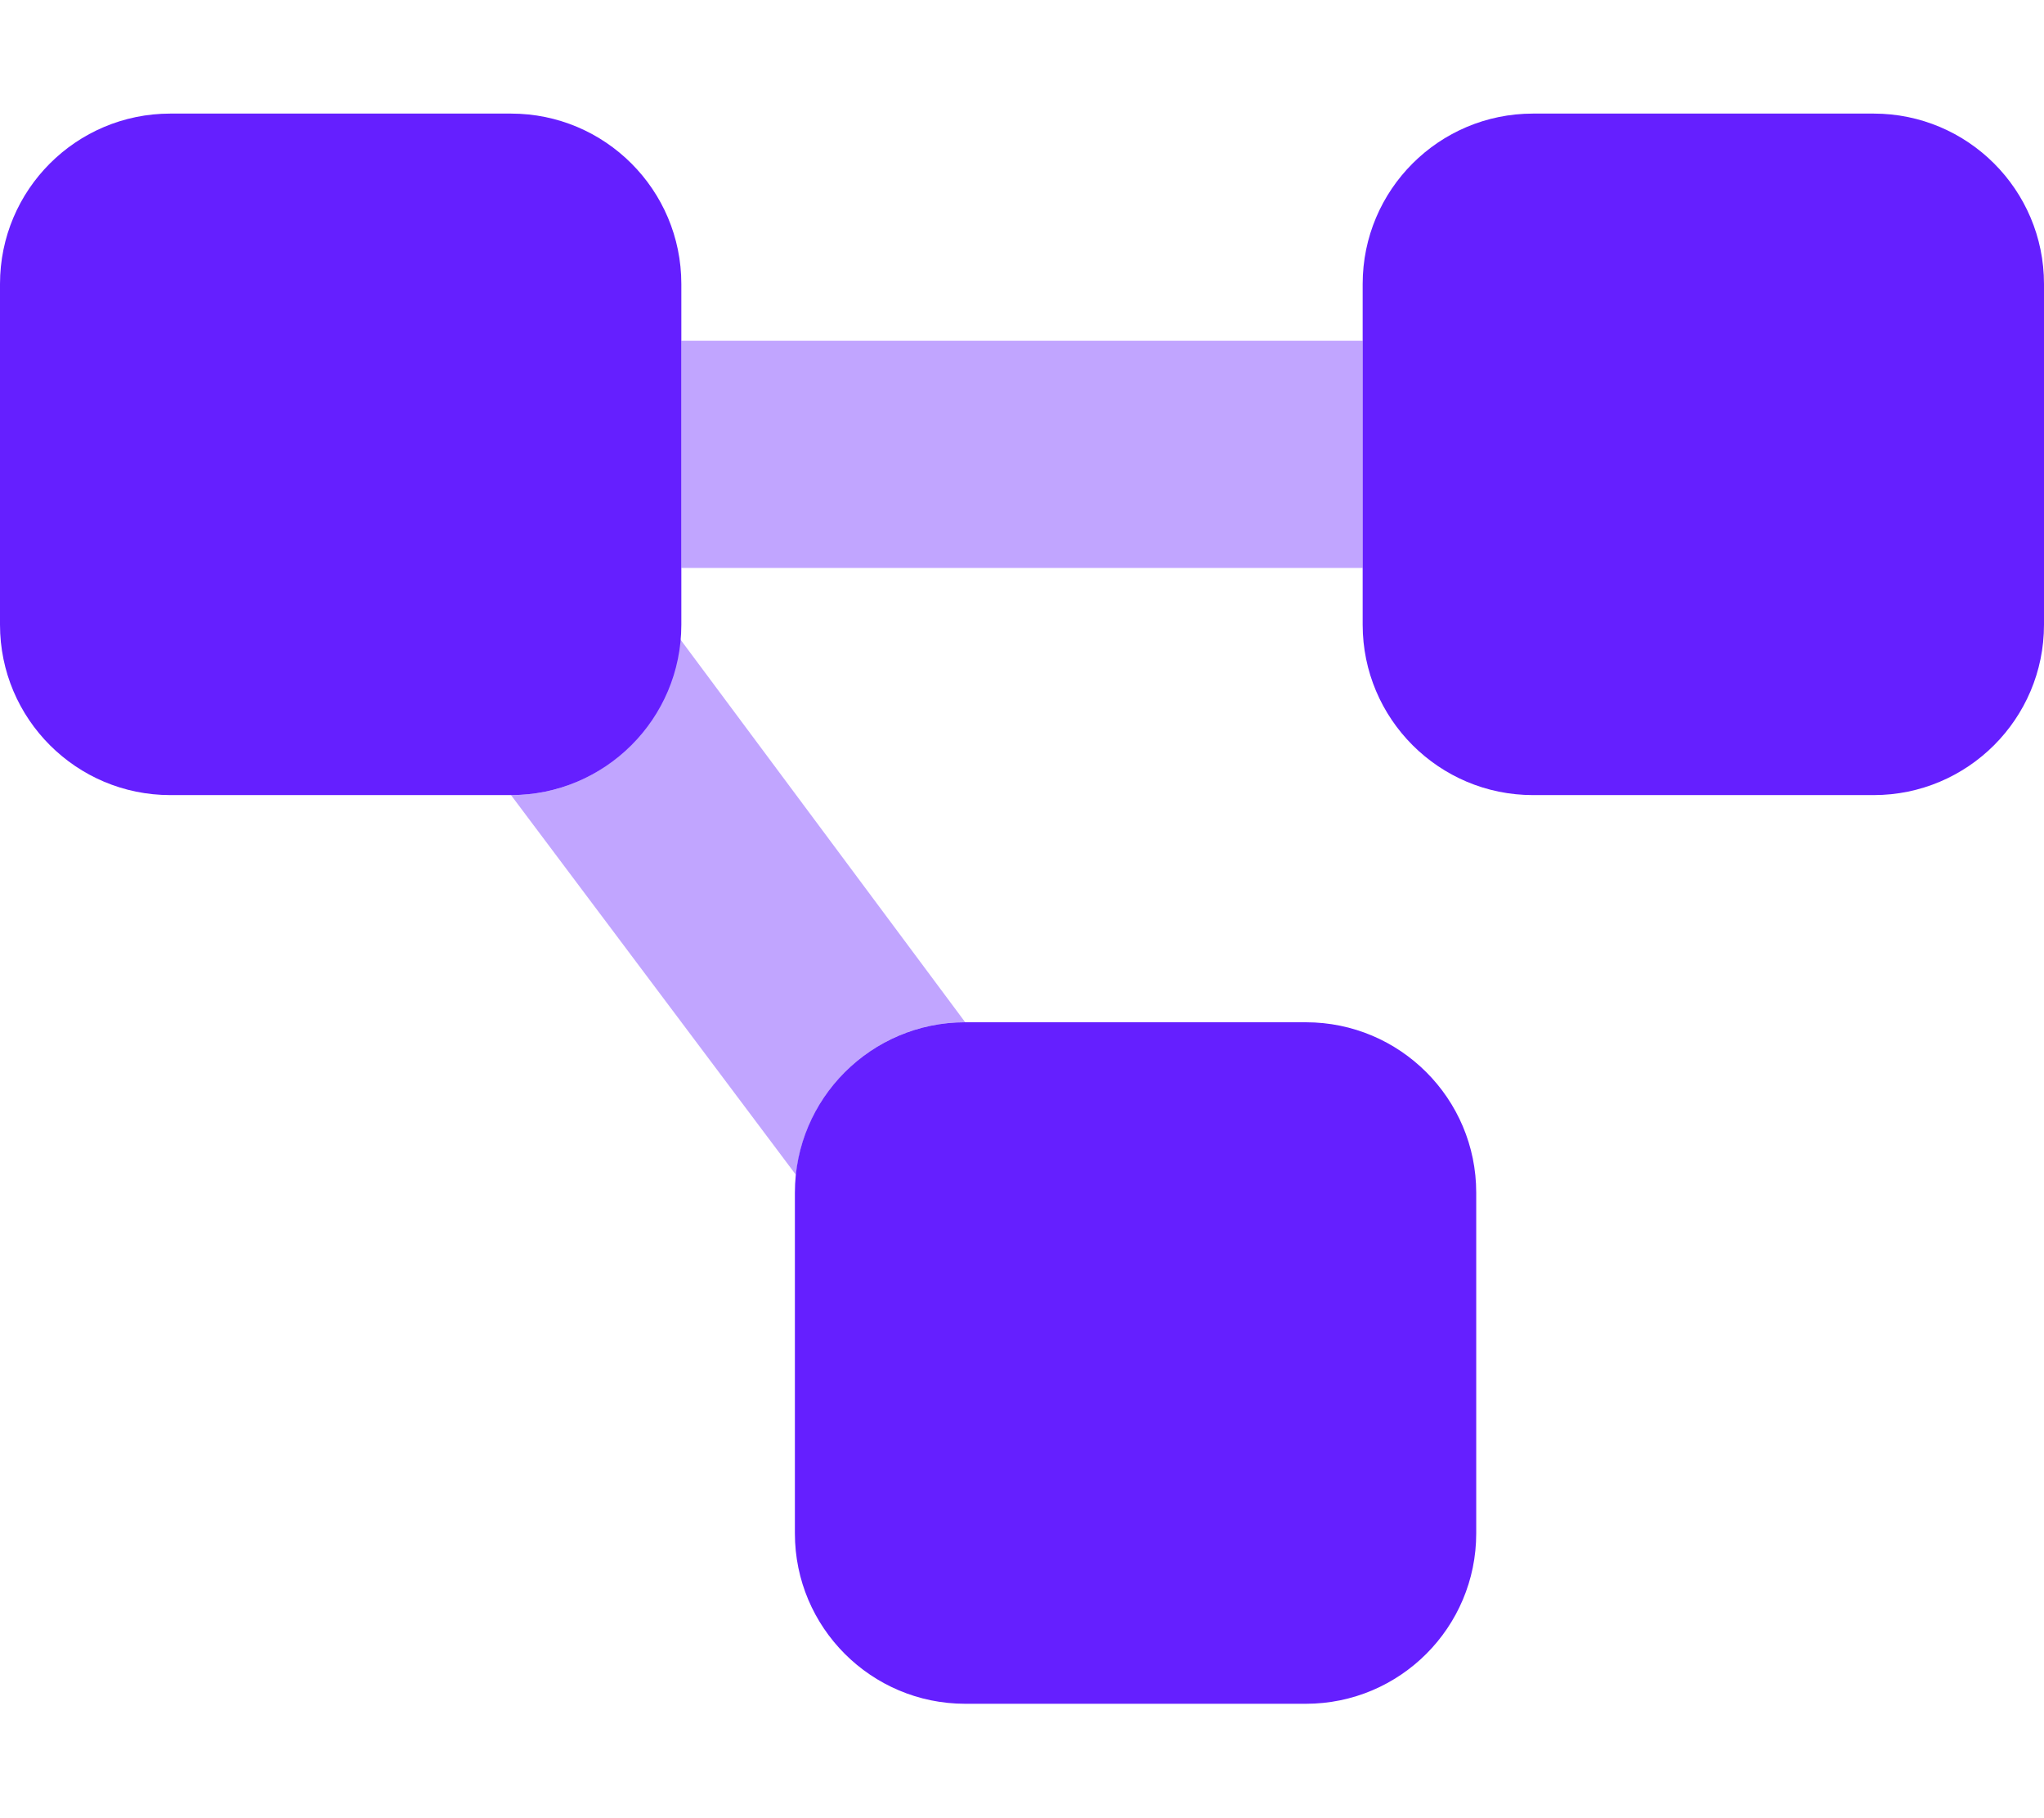
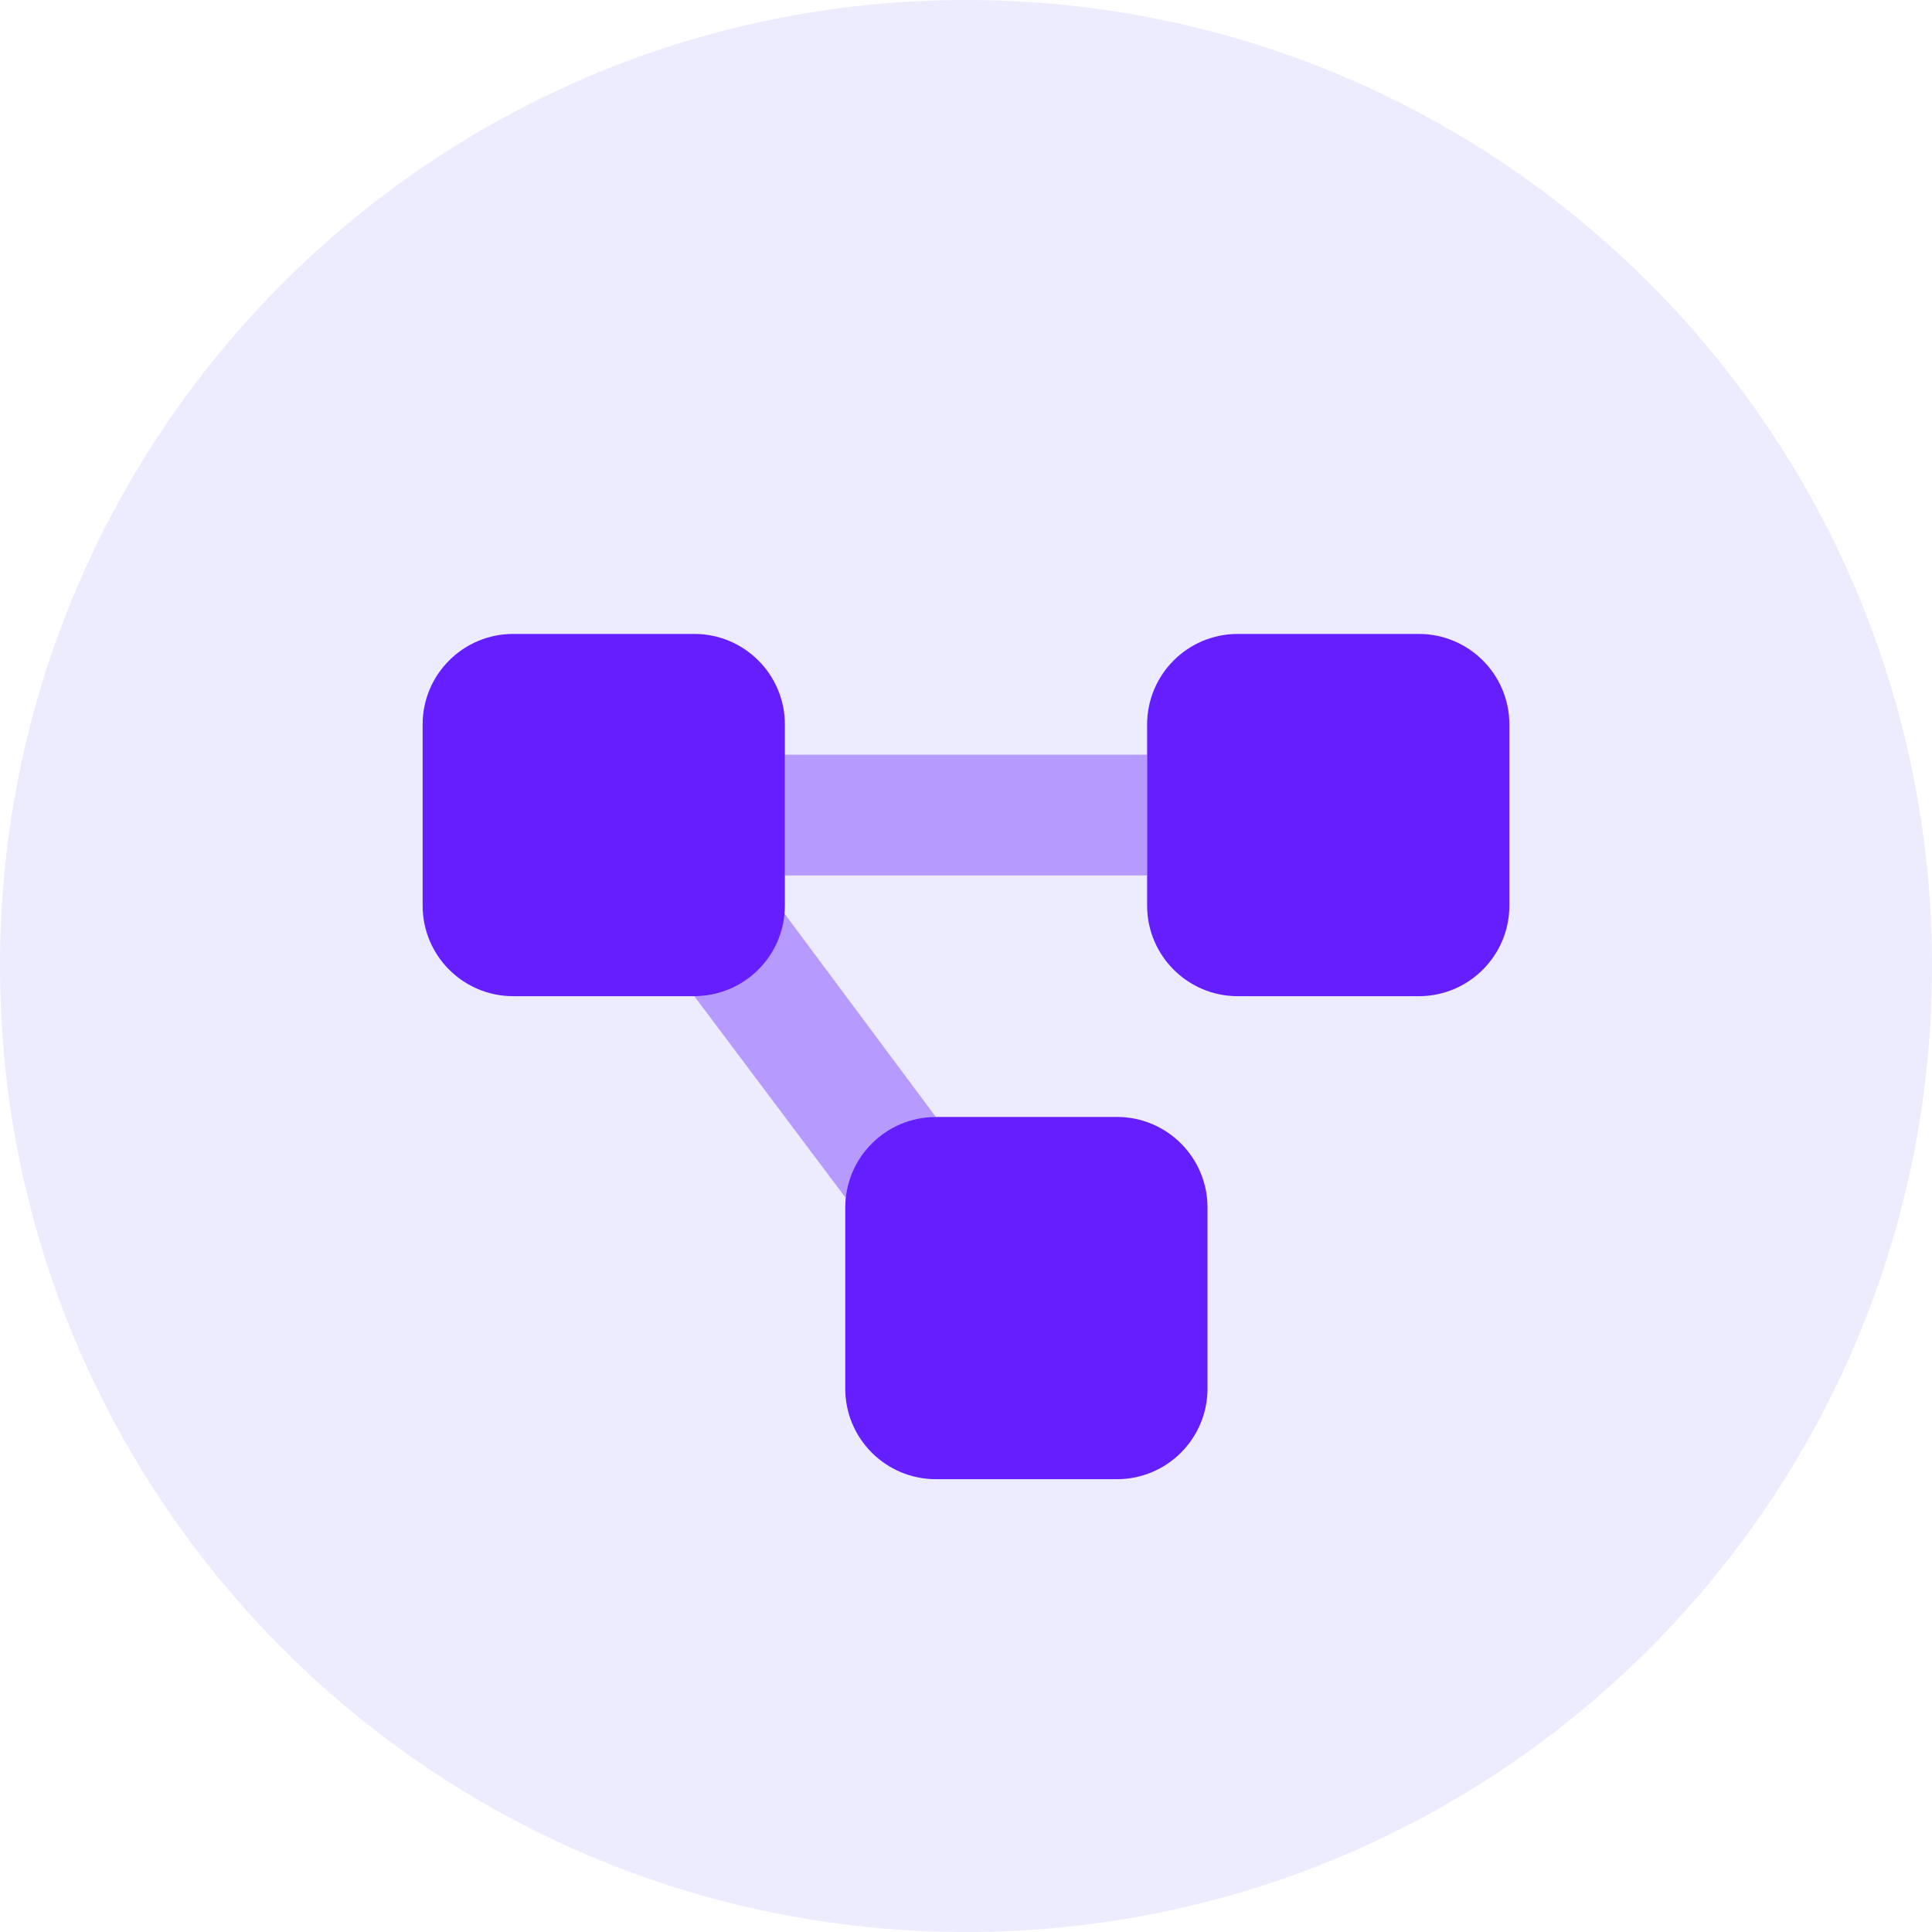
- <svg xmlns="http://www.w3.org/2000/svg" width="36" height="32" viewBox="0 0 36 32" fill="none">
-   <path d="M0 5C0 3.343 1.343 2 3 2H9C10.656 2 12 3.343 12 5V11C12 12.656 10.656 14 9 14H3C1.343 14 0 12.656 0 11V5ZM14 21C14 19.344 15.344 18 17 18H23C24.656 18 26 19.344 26 21V27C26 28.656 24.656 30 23 30H17C15.344 30 14 28.656 14 27V21ZM33 2C34.656 2 36 3.343 36 5V11C36 12.656 34.656 14 33 14H27C25.344 14 24 12.656 24 11V5C24 3.343 25.344 2 27 2H33Z" fill="#651FFF" />
-   <path opacity="0.4" d="M11.981 11.256L17 18C15.45 18 14.175 19.175 14.019 20.688L9 14C10.55 14 11.825 12.825 11.981 11.256ZM12 6H24V10H12V6Z" fill="#651FFF" />
+ <svg xmlns="http://www.w3.org/2000/svg" width="64" height="64" viewBox="0 0 64 64" fill="none">
+   <circle cx="32" cy="32" r="32" fill="#ECECFE" />
+   <path d="M14 24C14 22.343 15.343 21 17 21H23C24.656 21 26 22.343 26 24V30C26 31.656 24.656 33 23 33H17C15.343 33 14 31.656 14 30V24ZM28 40C28 38.344 29.344 37 31 37H37C38.656 37 40 38.344 40 40V46C40 47.656 38.656 49 37 49H31C29.344 49 28 47.656 28 46V40ZM47 21C48.656 21 50 22.343 50 24V30C50 31.656 48.656 33 47 33H41C39.344 33 38 31.656 38 30V24C38 22.343 39.344 21 41 21H47Z" fill="#651FFF" />
+   <path opacity="0.4" d="M25.981 30.256L31 37C29.45 37 28.175 38.175 28.019 39.688L23 33C24.55 33 25.825 31.825 25.981 30.256ZM26 25H38V29H26V25Z" fill="#651FFF" />
</svg>
